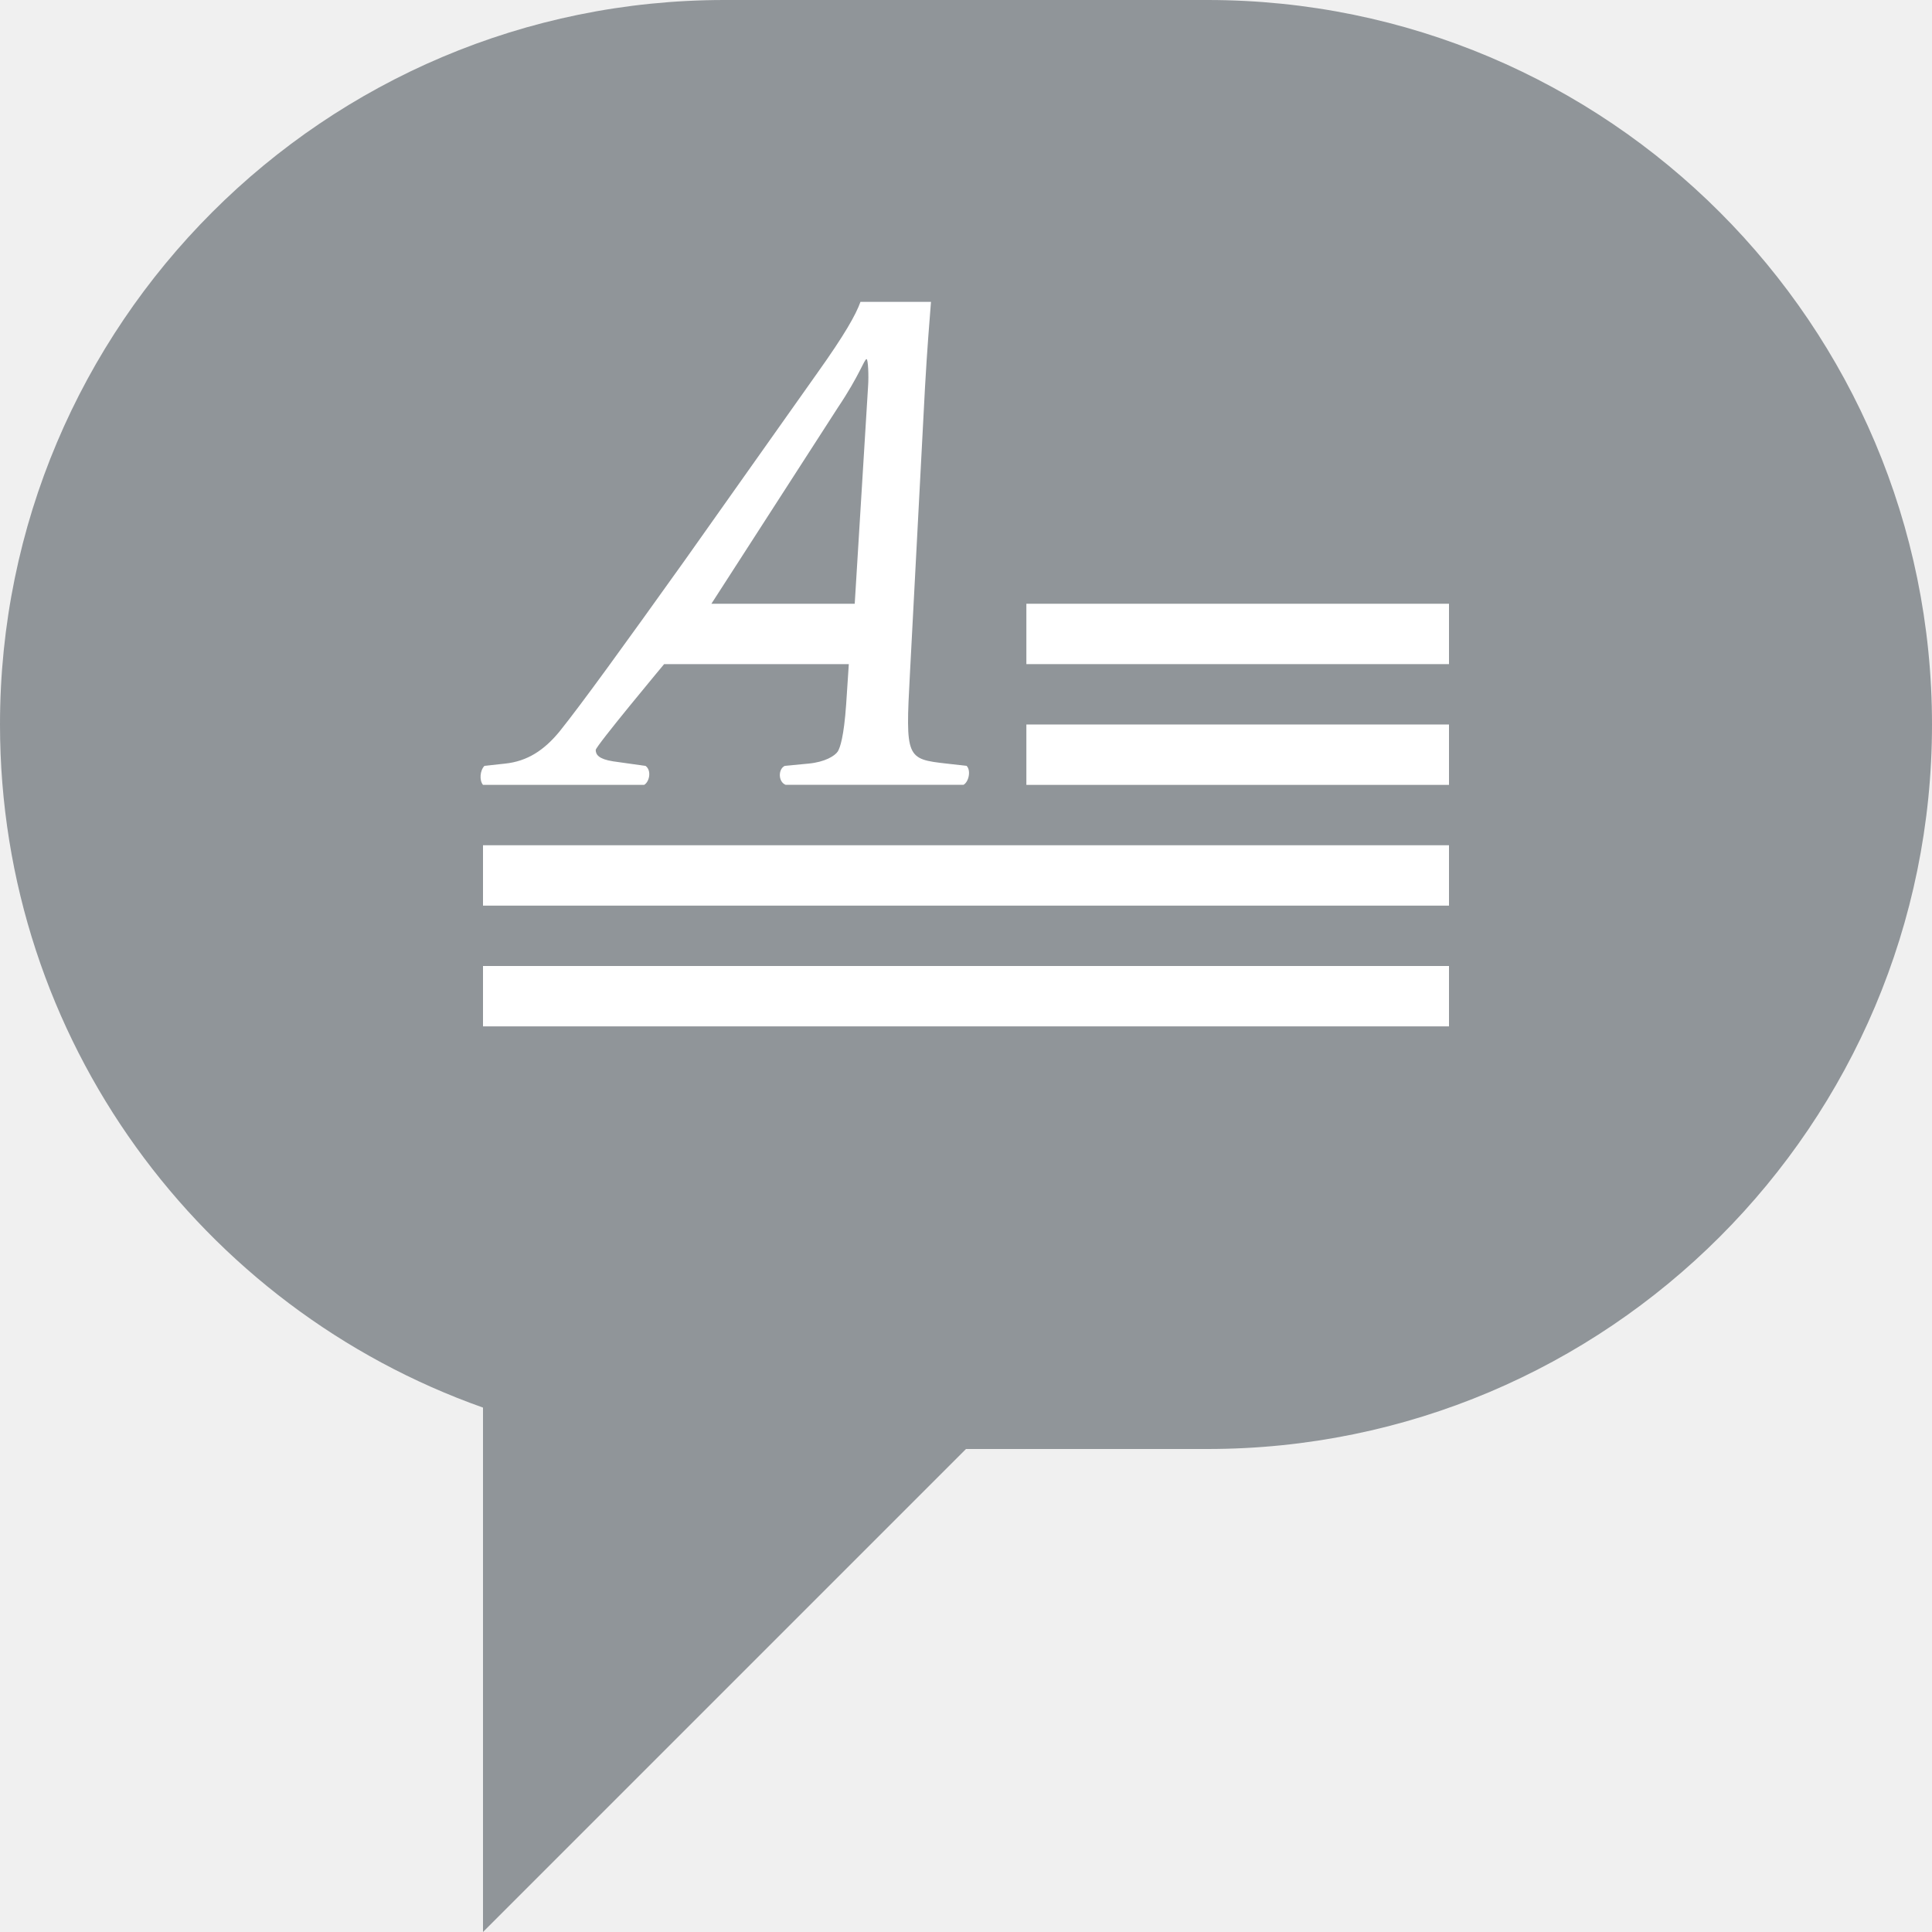
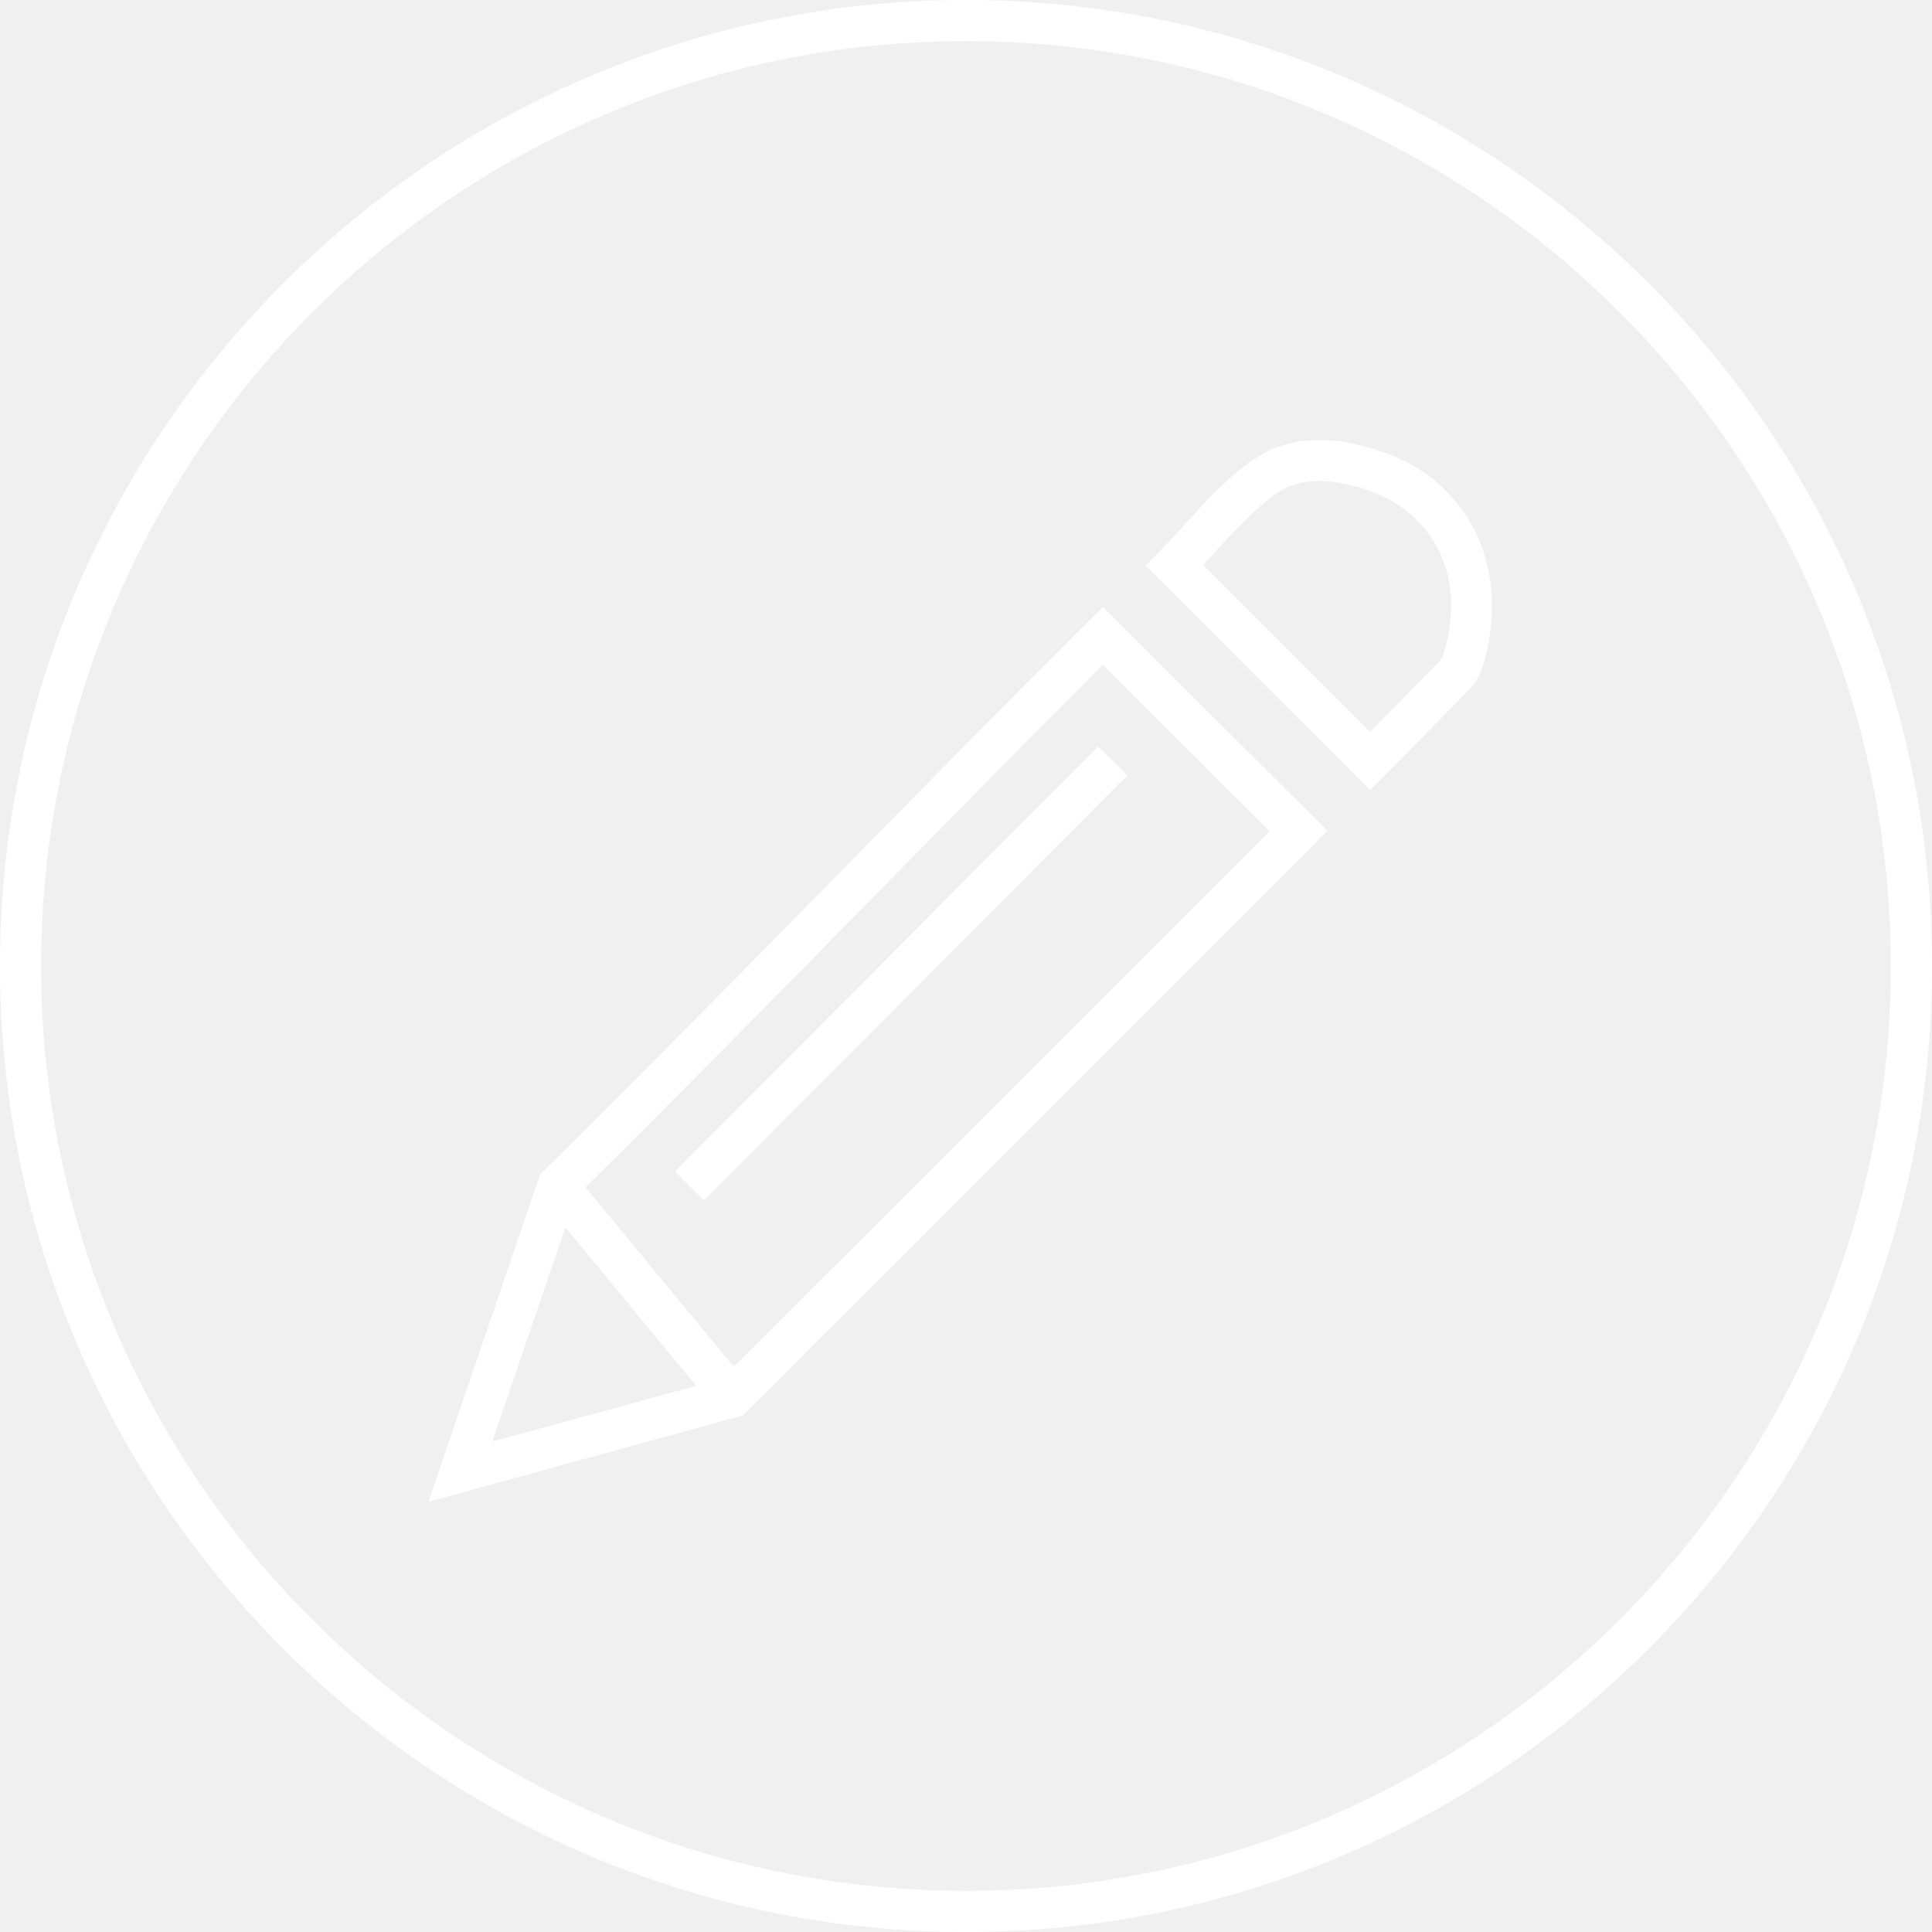
- <svg xmlns="http://www.w3.org/2000/svg" version="1.0" id="Layer_1" x="0px" y="0px" width="32px" height="32px" viewBox="0 0 32 32" enable-background="new 0 0 32 32" xml:space="preserve">
-   <path fill="#909599" d="M20,0h-8C5.373,0,0,5.372,0,12c0,5.225,3.34,9.666,8,11.314V32l8-8h4c6.627,0,12-5.373,12-12  C32,5.372,26.627,0,20,0z" />
+ <svg xmlns="http://www.w3.org/2000/svg" version="1.1" id="Layer_1" x="0px" y="0px" width="32px" height="32px" viewBox="0 0 32 32" enable-background="new 0 0 32 32" xml:space="preserve">
  <g>
-     <rect x="8" y="16" fill="#FFFFFF" width="16" height="1" />
-     <rect x="8" y="14" fill="#FFFFFF" width="16" height="1" />
-     <path fill="#FFFFFF" d="M10.669,13c0.088-0.051,0.126-0.238,0.024-0.314l-0.539-0.076c-0.237-0.037-0.287-0.111-0.287-0.188   C9.867,12.358,11,11,11,11h3.059l-0.044,0.667c-0.038,0.541-0.101,0.717-0.138,0.779c-0.05,0.075-0.213,0.176-0.488,0.202   l-0.39,0.037c-0.112,0.051-0.112,0.264,0.013,0.314h2.947c0.088-0.051,0.126-0.238,0.051-0.314l-0.326-0.037   c-0.676-0.076-0.688-0.088-0.613-1.483l0.25-4.751C15.358,5.76,15.396,5.307,15.42,5h-1.168c-0.078,0.217-0.265,0.547-0.713,1.176   l-2.205,3.116c-0.979,1.37-1.705,2.375-2.069,2.827c-0.25,0.303-0.526,0.49-0.901,0.529l-0.34,0.037   C7.949,12.762,7.937,12.924,8,13H10.669z M13.877,6.752c0.363-0.541,0.438-0.804,0.476-0.804c0.025,0,0.038,0.276,0.025,0.452   L14.157,10h-2.374L13.877,6.752z" />
-     <rect x="17" y="12" fill="#FFFFFF" width="7" height="1" />
-     <rect x="17" y="10" fill="#FFFFFF" width="7" height="1" />
+     <g>
+       <g>
+         <path fill="#FFFFFF" d="M15.999,32C7.177,32,0,24.824,0,16C0,7.178,7.177,0,15.999,0C24.82,0,32,7.178,32,16     C32,24.824,24.82,32,15.999,32z M15.999,0.681C7.553,0.681,0.681,7.554,0.681,16c0,8.447,6.872,15.318,15.318,15.318     c8.446,0,15.319-6.871,15.319-15.318C31.318,7.554,24.445,0.681,15.999,0.681z" />
+       </g>
+     </g>
+     <g>
+       <g>
+         <path fill="#FFFFFF" d="M7.096,24.875l1.848-5.418L9,19.4c1.635-1.615,3.354-3.365,5.017-5.058     c1.266-1.288,2.575-2.621,3.821-3.865c0.041-0.042,0.083-0.083,0.121-0.119l0.31-0.306l0.241,0.241     c1.078,1.078,2.148,2.145,3.234,3.225l0.241,0.24l-0.441,0.453c-3.06,3.062-6.115,6.118-9.176,9.169l-0.064,0.064L7.096,24.875z      M9.536,19.828l-1.382,4.049l3.797-1.039c3.029-3.02,6.053-6.045,9.076-9.072c-0.925-0.921-1.841-1.834-2.762-2.753     c-1.228,1.228-2.516,2.539-3.763,3.808C12.858,16.495,11.158,18.225,9.536,19.828z" />
+       </g>
+       <g>
+         <path fill="#FFFFFF" d="M22.695,13.085l-0.241-0.24c-0.777-0.773-1.532-1.529-2.287-2.285l-1.193-1.195l0.239-0.24     c0.145-0.146,0.284-0.3,0.426-0.456c0.338-0.371,0.685-0.756,1.117-1.053c0.558-0.393,1.317-0.434,2.195-0.113     c1.437,0.522,2.093,1.989,1.597,3.569c-0.05,0.151-0.142,0.272-0.212,0.349c-0.426,0.437-0.85,0.865-1.268,1.289L22.695,13.085z      M19.931,9.358l0.719,0.72c0.676,0.677,1.352,1.354,2.042,2.042c0.385-0.387,0.769-0.777,1.15-1.168     c0.03-0.034,0.053-0.071,0.058-0.089c0.446-1.42-0.272-2.391-1.183-2.722c-0.661-0.24-1.193-0.234-1.572,0.031     c-0.368,0.256-0.69,0.61-1.002,0.953C20.073,9.204,20.002,9.282,19.931,9.358z" />
+       </g>
+     </g>
+     <g>
+       <rect x="14.584" y="11.154" transform="matrix(-0.7085 -0.7057 0.7057 -0.7085 14.1224 38.078)" fill="#FFFFFF" width="0.681" height="9.937" />
+     </g>
+     <g>
+       <rect x="8.415" y="21.051" transform="matrix(-0.6367 -0.7711 0.7711 -0.6367 0.9893 43.2493)" fill="#FFFFFF" width="4.536" height="0.681" />
+     </g>
  </g>
</svg>
